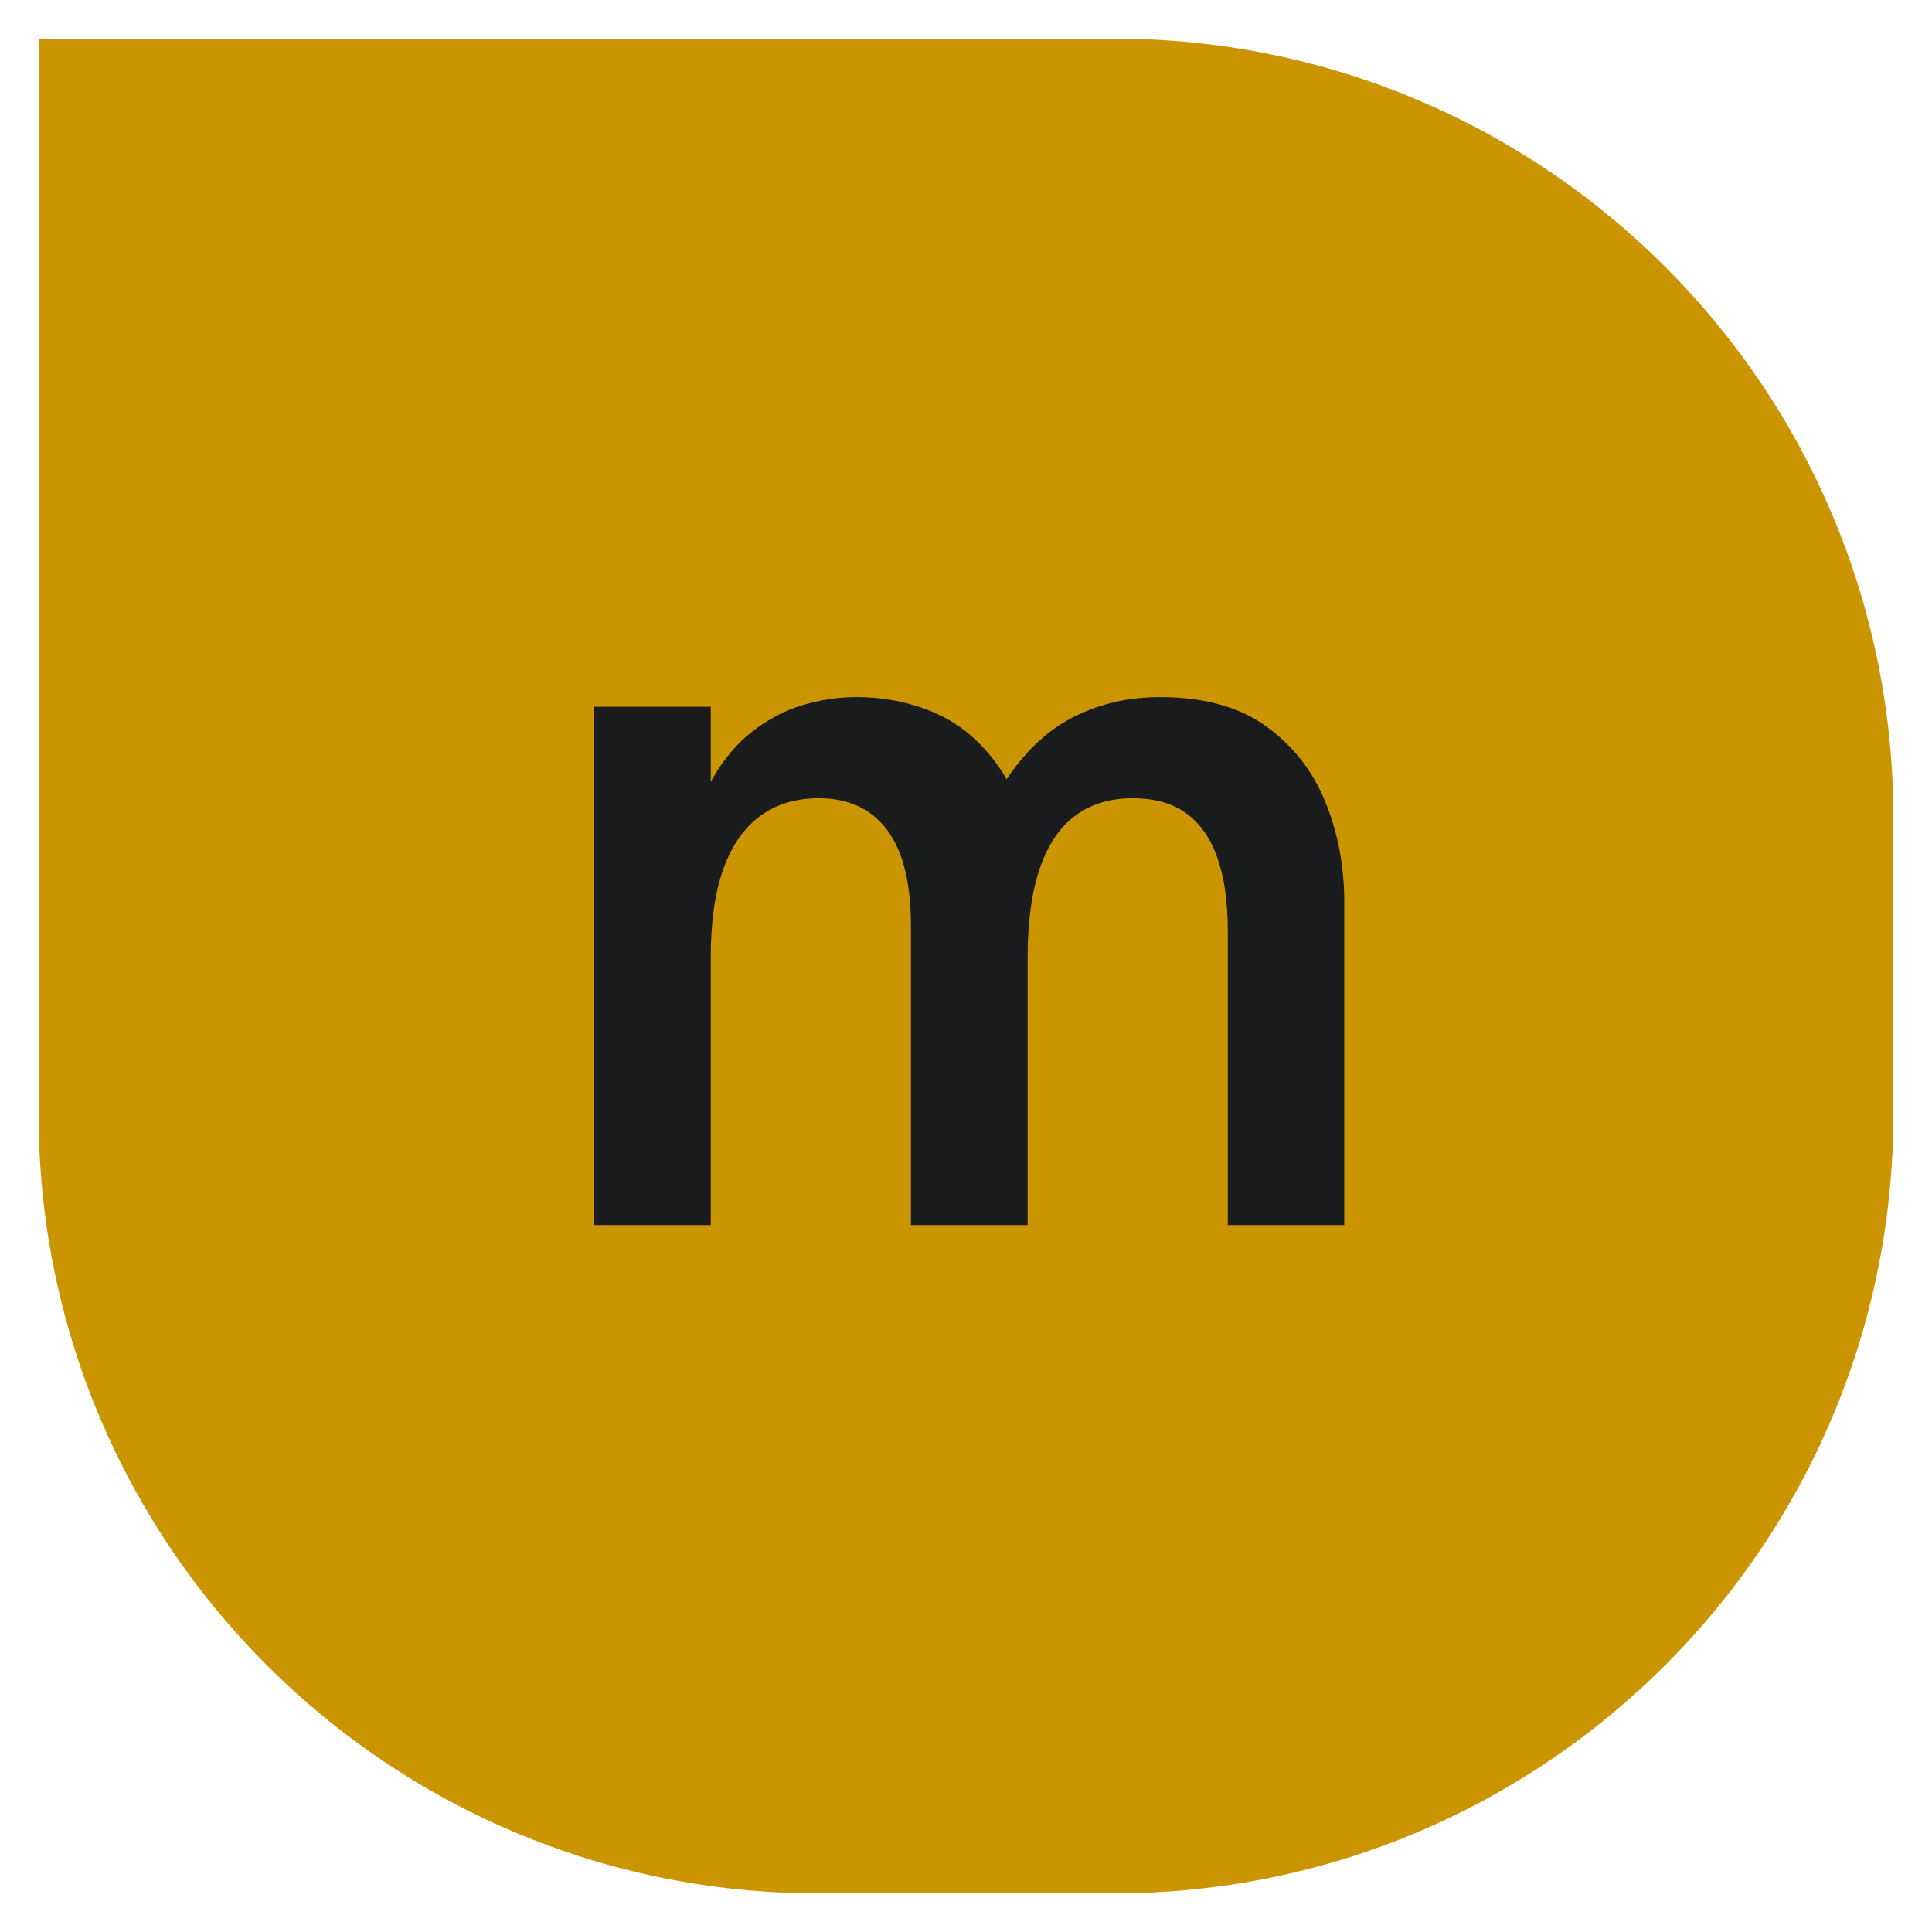
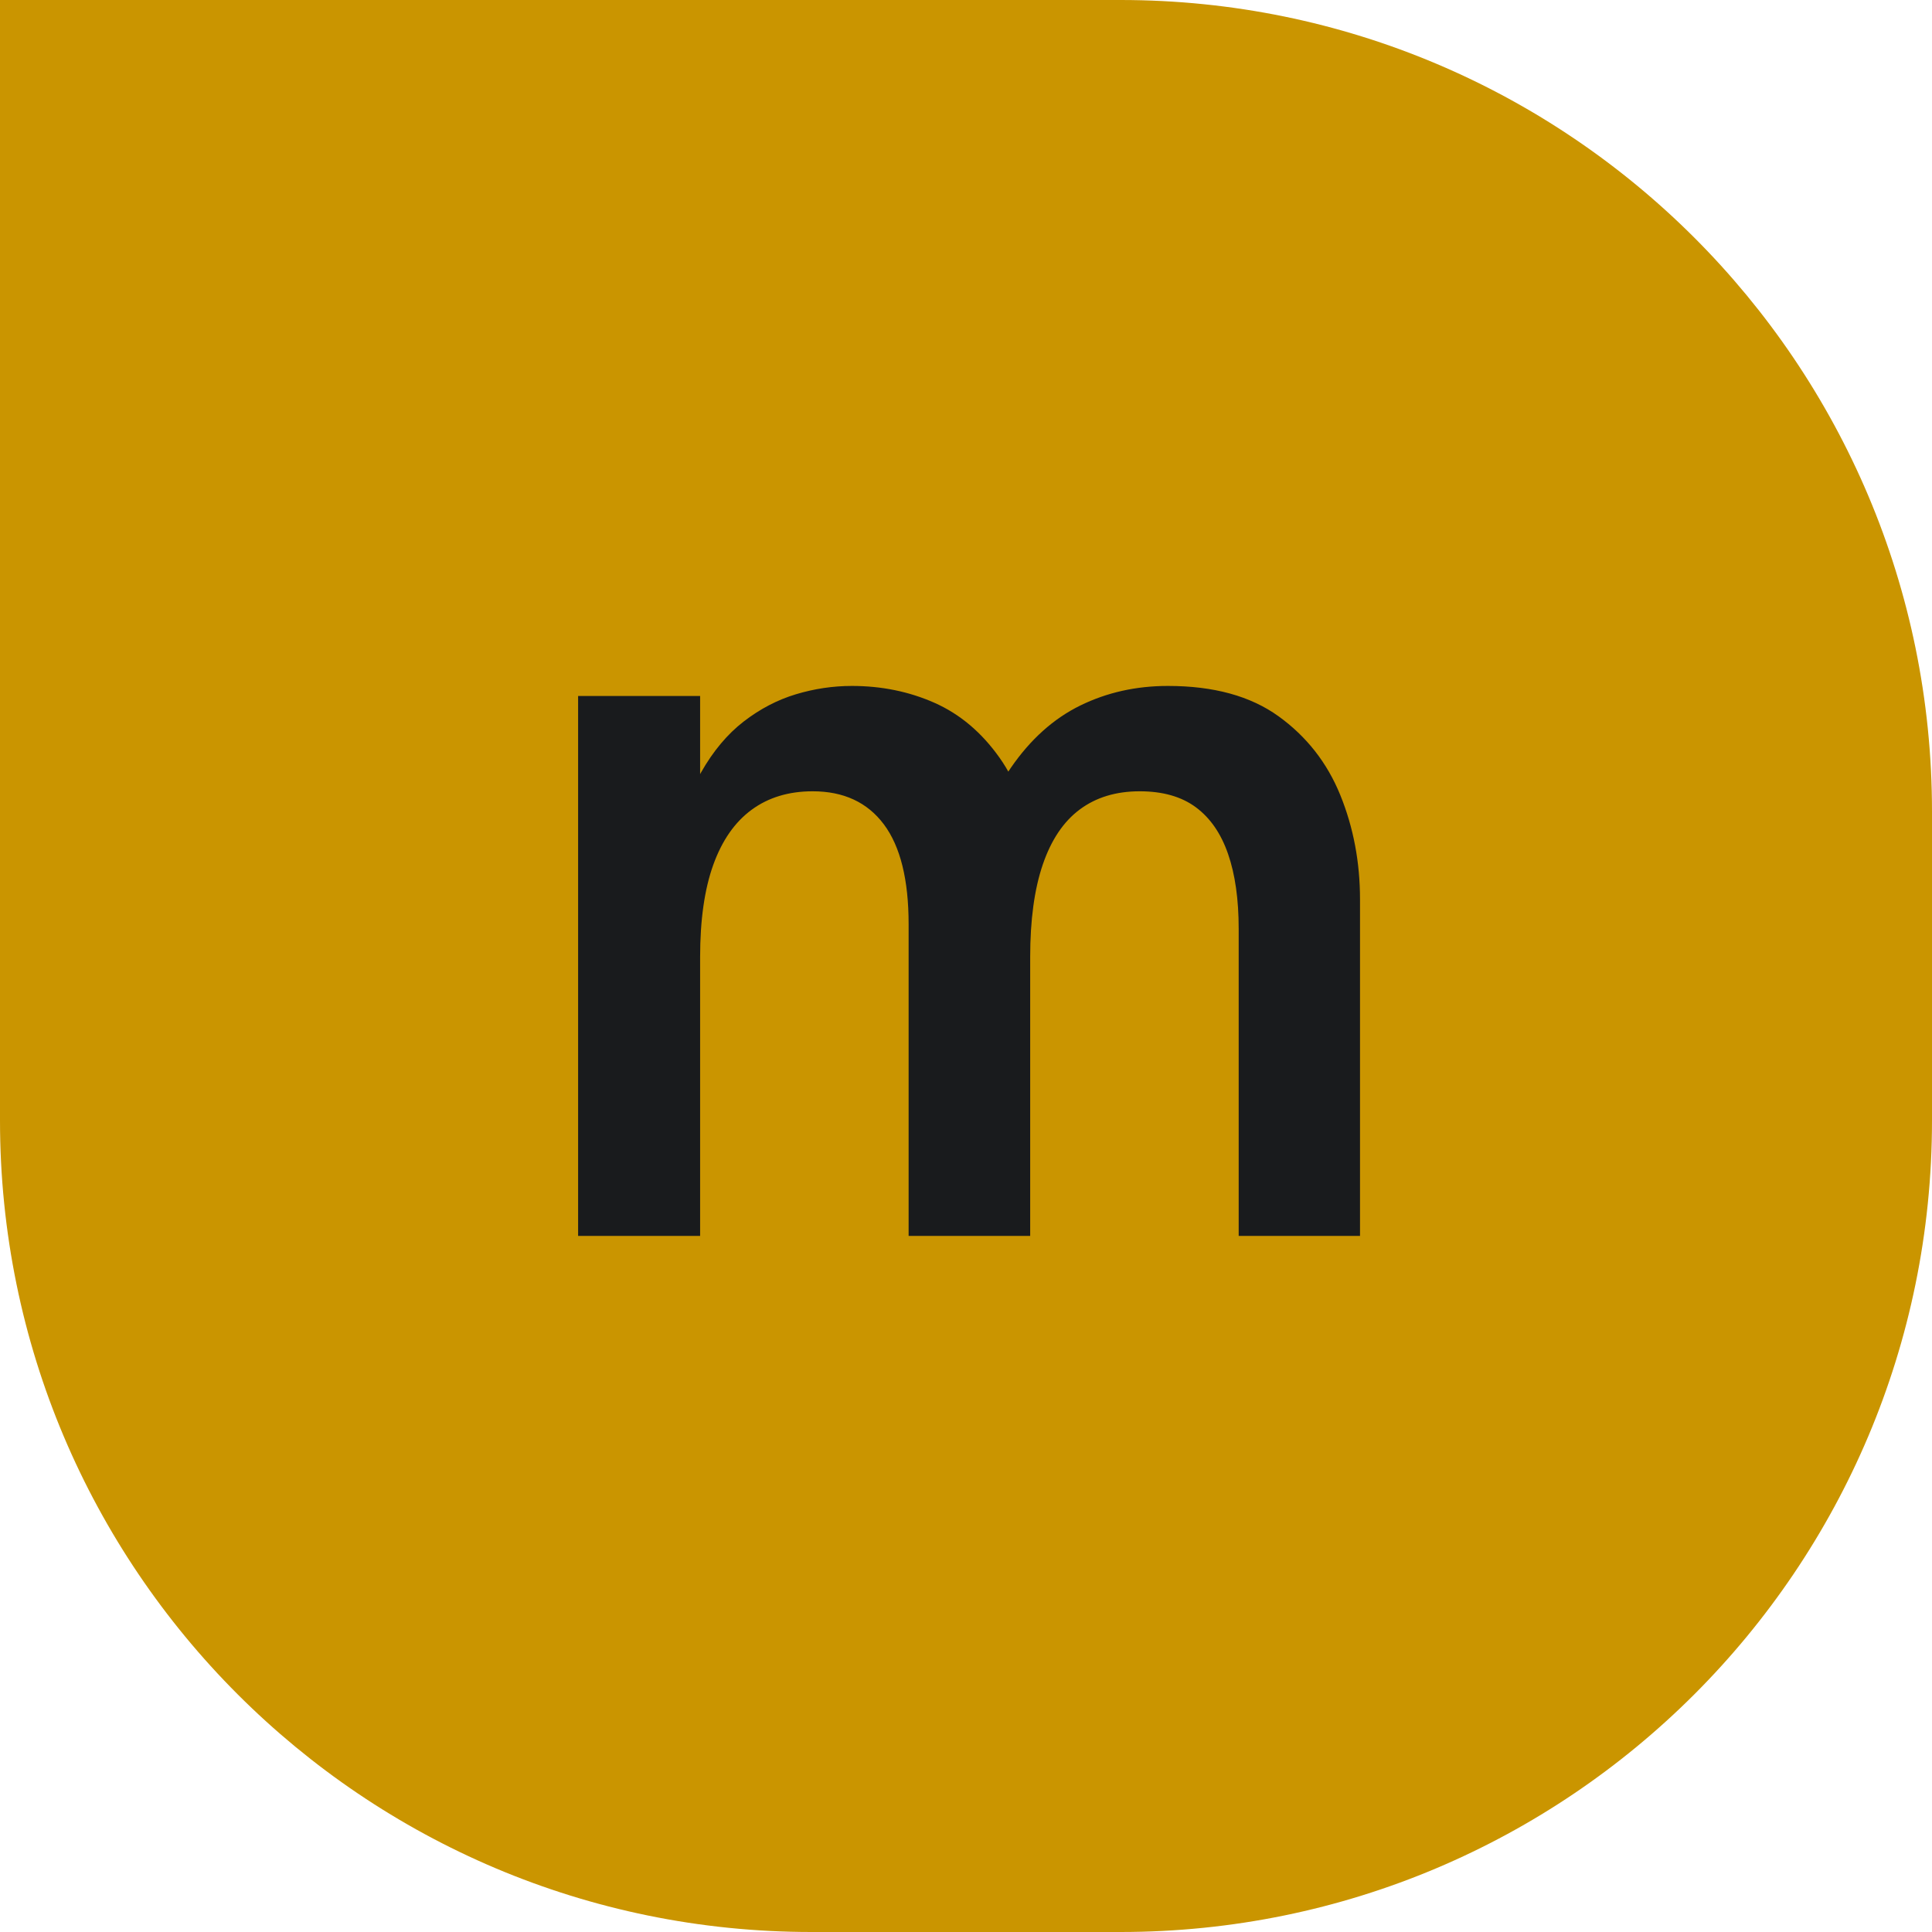
<svg xmlns="http://www.w3.org/2000/svg" viewBox="0 0 100 100">
-   <path d="M2.0 2.0H57.68A40.32 40.32 0 0 1 98.0 42.32V57.68A40.32 40.32 0 0 1 57.68 98.0H42.32A40.32 40.32 0 0 1 2.0 57.68Z" fill="#ca9500" />
-   <path transform="translate(27.20 63.41)" d="M3.526 0.0V-26.827H9.588V-19.872L8.293 -19.111Q8.739 -21.45 9.637 -23.034Q10.535 -24.617 11.754 -25.559Q12.973 -26.5 14.349 -26.914Q15.726 -27.327 17.13 -27.327Q19.339 -27.327 21.233 -26.489Q23.127 -25.651 24.465 -23.763Q25.804 -21.875 26.304 -18.686L22.756 -17.674Q23.573 -21.146 25.031 -23.263Q26.489 -25.379 28.476 -26.353Q30.462 -27.327 32.834 -27.327Q36.241 -27.327 38.33 -25.82Q40.42 -24.313 41.399 -21.902Q42.379 -19.492 42.379 -16.716V0.0H36.349V-15.258Q36.349 -17.456 35.822 -18.98Q35.294 -20.504 34.222 -21.298Q33.15 -22.093 31.43 -22.093Q29.667 -22.093 28.454 -21.189Q27.24 -20.286 26.615 -18.452Q25.989 -16.618 25.989 -13.854V0.0H19.949V-15.487Q19.949 -18.806 18.719 -20.449Q17.489 -22.093 15.182 -22.093Q13.397 -22.093 12.146 -21.173Q10.894 -20.253 10.241 -18.436Q9.588 -16.618 9.588 -13.854V0.0Z" fill="#191b1d" />
+   <path d="M0.0 0.0H58.0A42.0 42.0 0 0 1 100.0 42.0V58.0A42.0 42.0 0 0 1 58.0 100.0H42.0A42.0 42.0 0 0 1 0.0 58.0Z" fill="#ca9500" />
+   <path transform="translate(26.25 63.97)" d="M3.673 0.0V-27.945H9.988V-20.7L8.638 -19.907Q9.103 -22.344 10.039 -23.994Q10.974 -25.643 12.243 -26.624Q13.513 -27.604 14.947 -28.035Q16.381 -28.466 17.844 -28.466Q20.145 -28.466 22.118 -27.593Q24.09 -26.72 25.485 -24.753Q26.879 -22.786 27.4 -19.465L23.705 -18.41Q24.555 -22.027 26.074 -24.232Q27.593 -26.437 29.662 -27.451Q31.731 -28.466 34.202 -28.466Q37.751 -28.466 39.927 -26.896Q42.104 -25.326 43.124 -22.815Q44.144 -20.304 44.144 -17.413V0.0H37.864V-15.894Q37.864 -18.184 37.314 -19.771Q36.764 -21.358 35.648 -22.185Q34.531 -23.013 32.74 -23.013Q30.903 -23.013 29.639 -22.072Q28.375 -21.131 27.724 -19.221Q27.072 -17.311 27.072 -14.431V0.0H20.78V-16.132Q20.78 -19.589 19.499 -21.301Q18.218 -23.013 15.814 -23.013Q13.955 -23.013 12.652 -22.055Q11.348 -21.097 10.668 -19.204Q9.988 -17.311 9.988 -14.431V0.0Z" fill="#191b1d" />
</svg>
